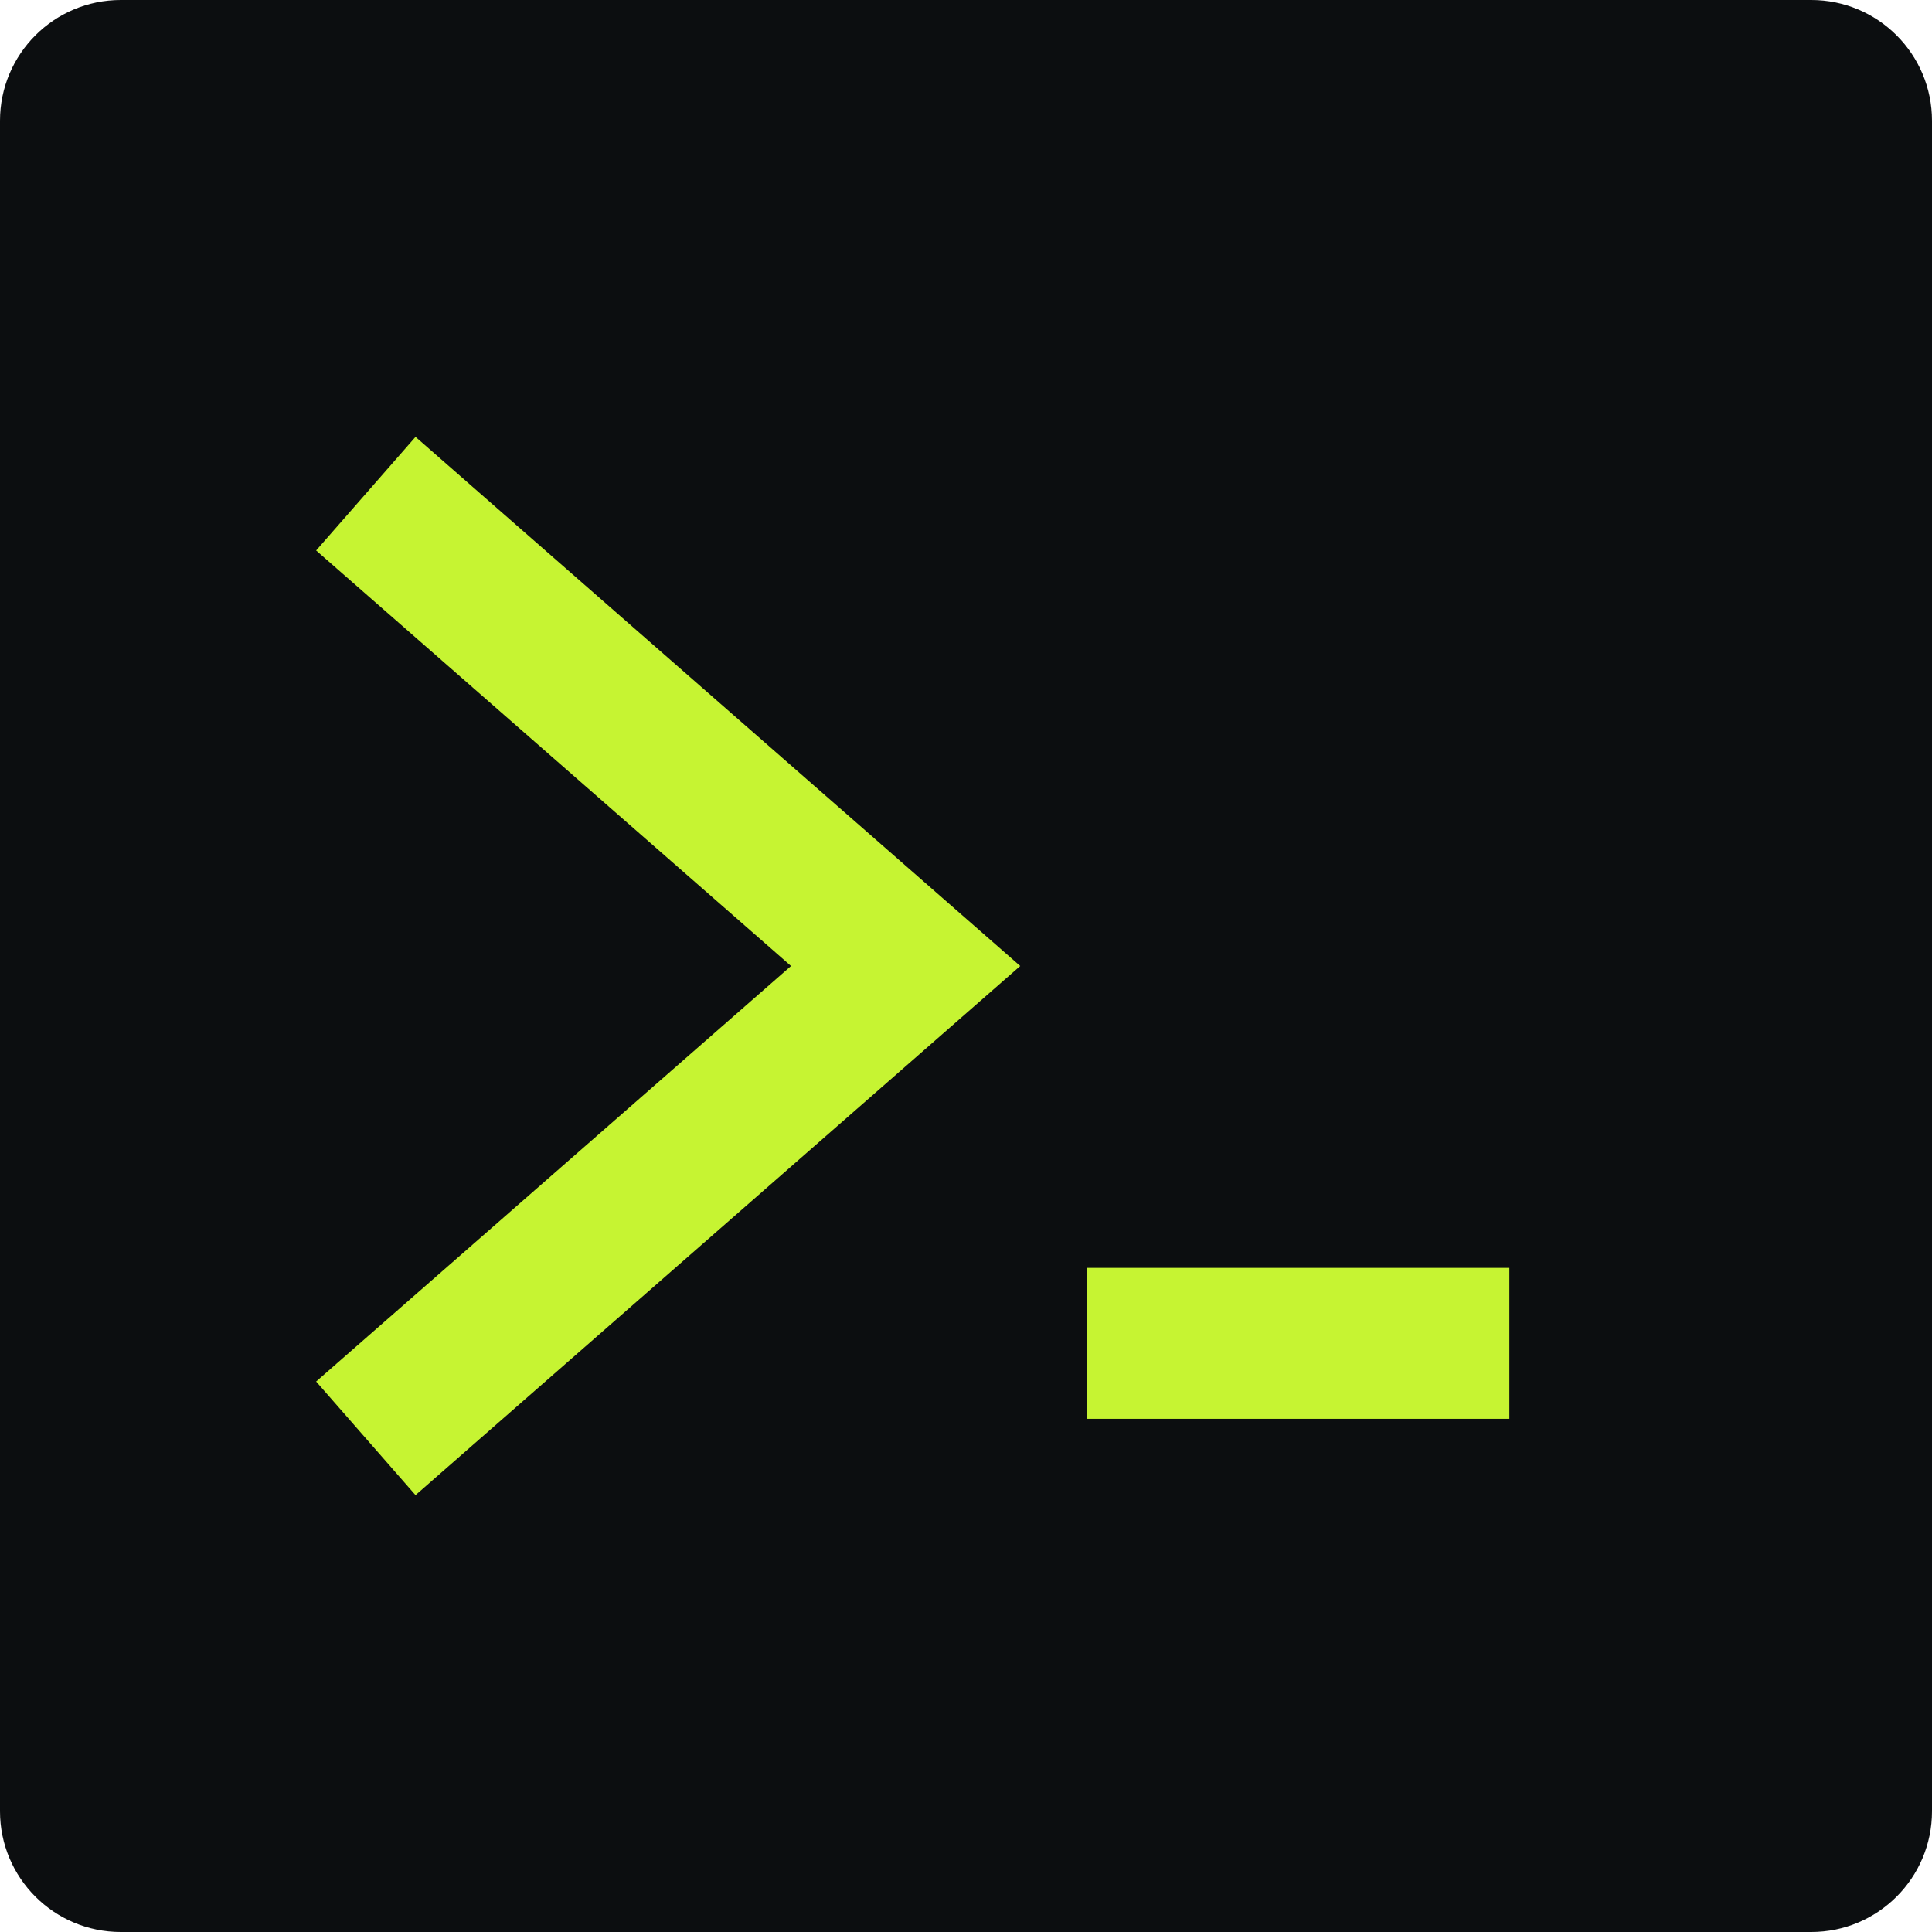
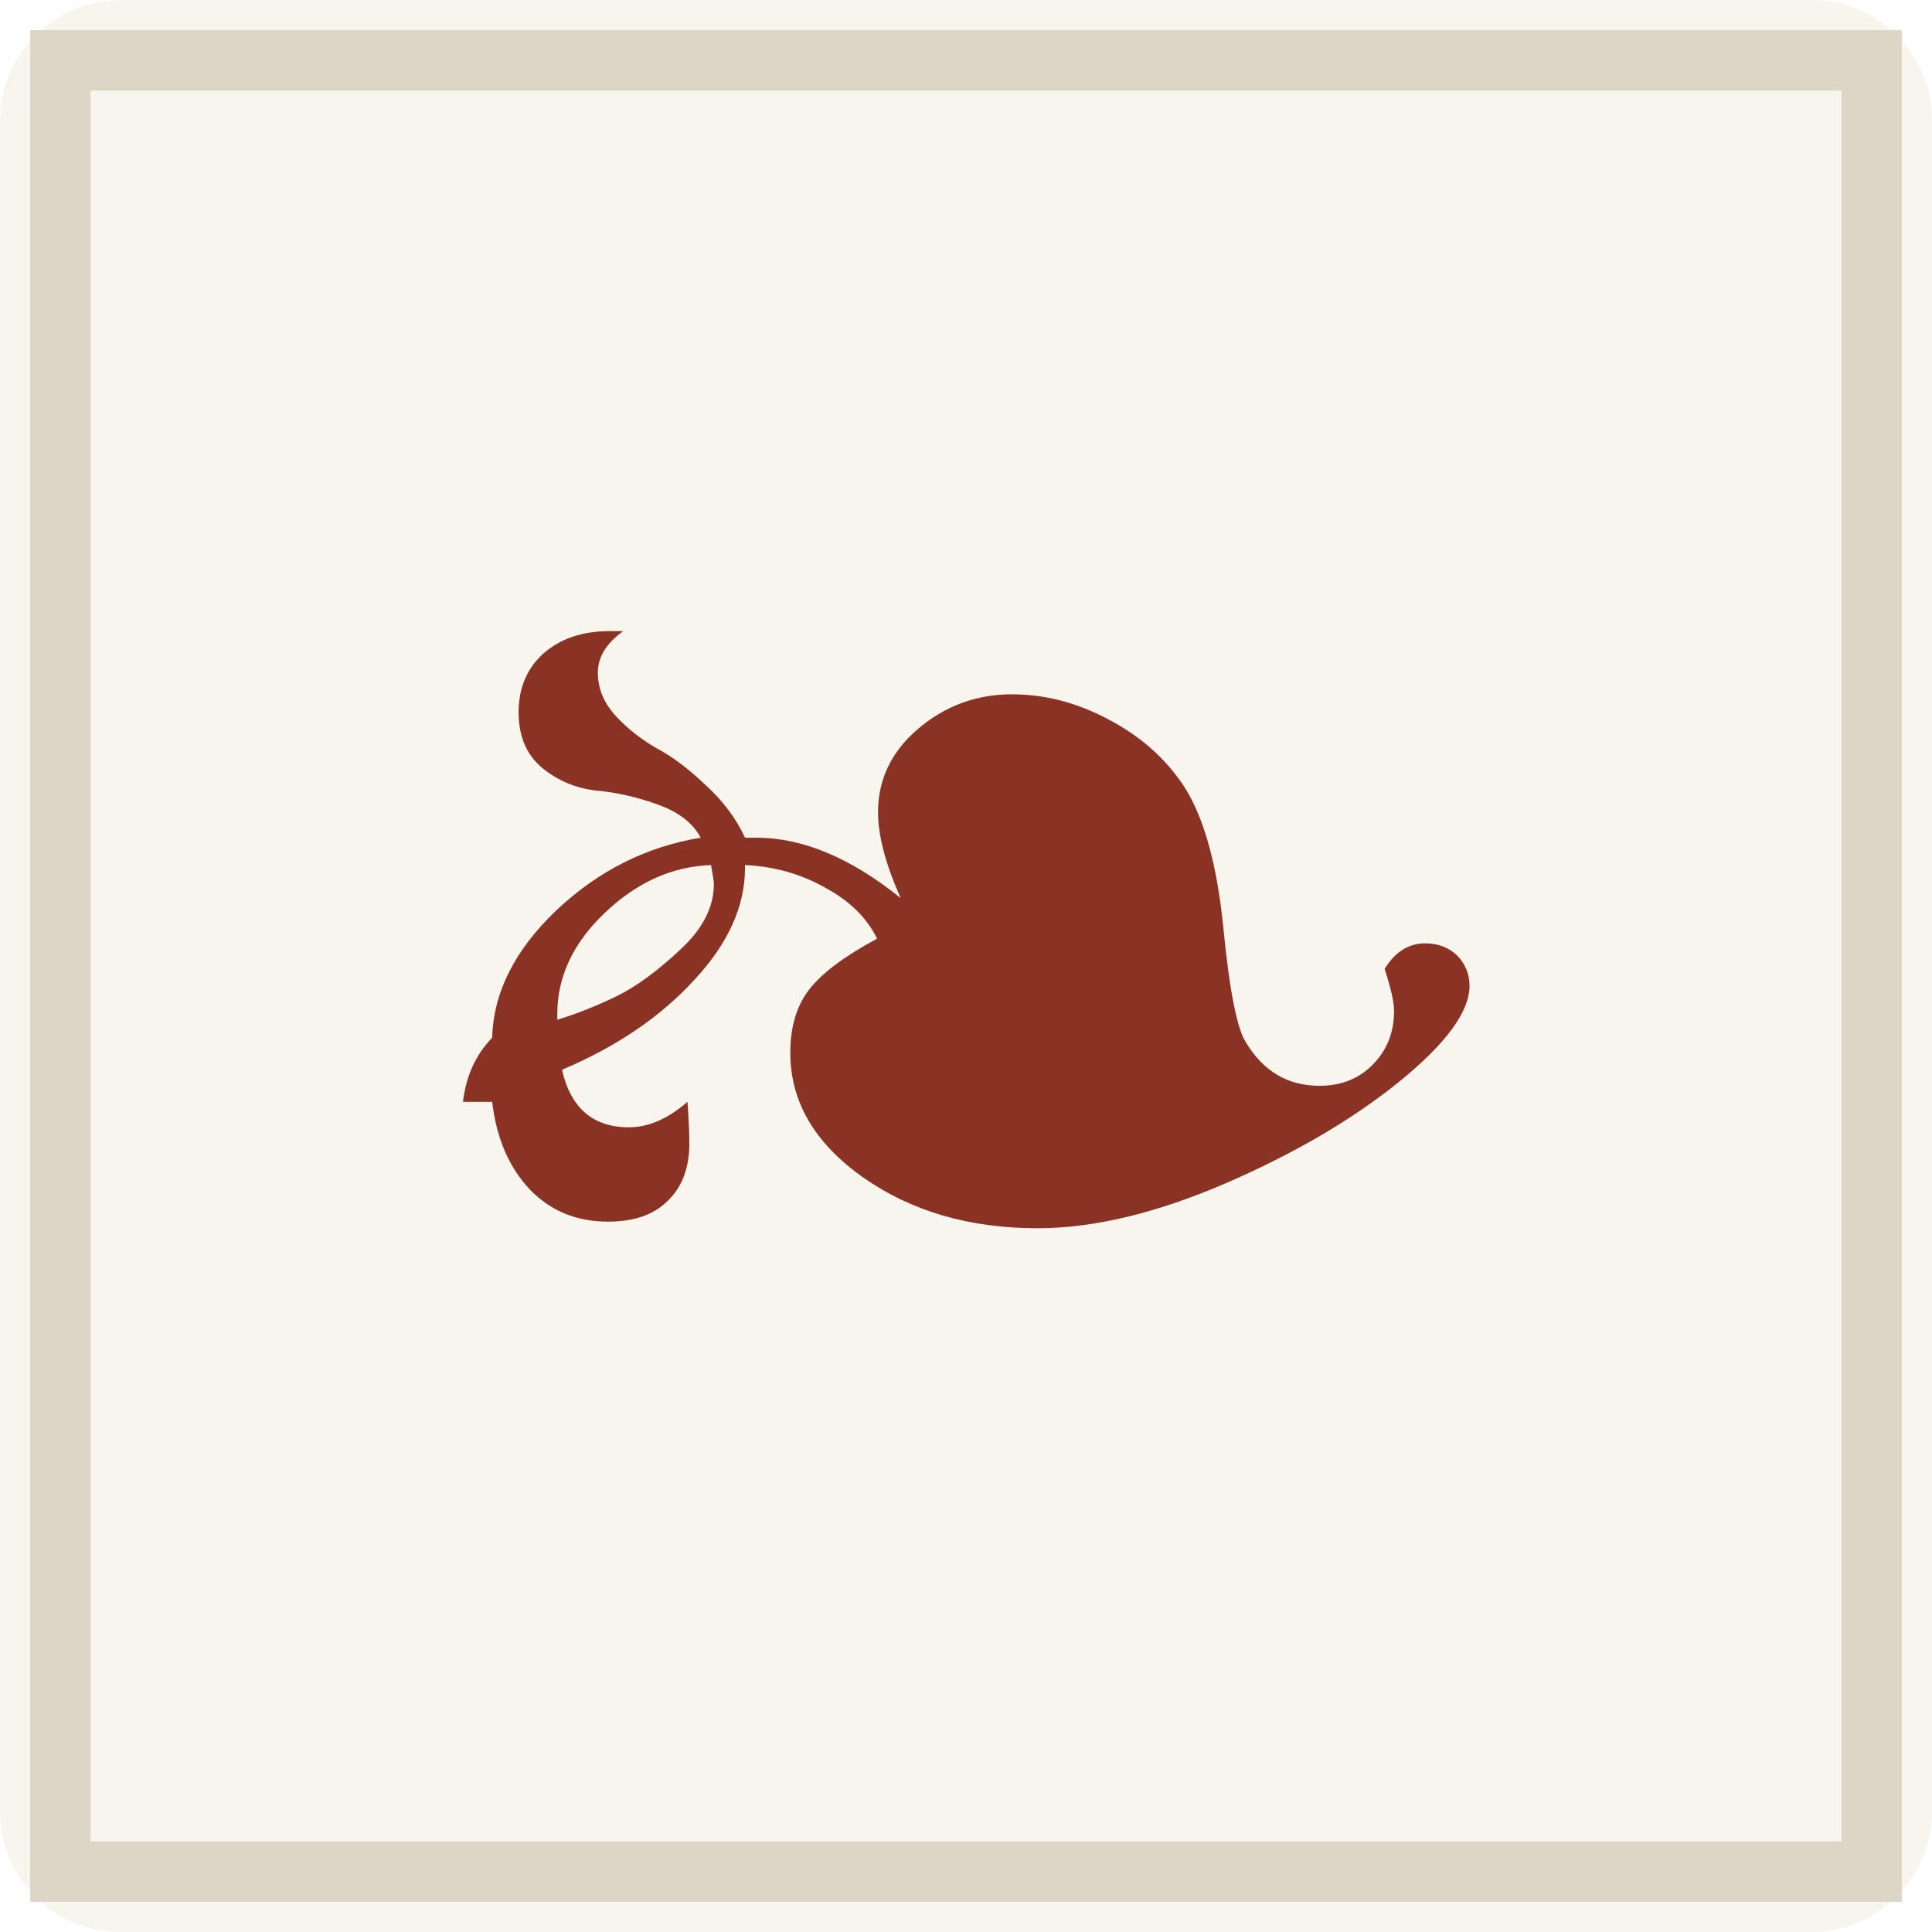
<svg xmlns="http://www.w3.org/2000/svg" viewBox="0 0 32 32" width="32" height="32">
-   <rect width="32" height="32" fill="#0C0E10" rx="2" />
-   <path d="M7 9 L15 16 L7 23" fill="none" stroke="#C6F432" stroke-width="2.5" stroke-linecap="square" stroke-linejoin="miter" />
-   <rect x="18" y="21" width="7" height="2.5" fill="#C6F432" />
+   <rect width="32" height="32" fill="#F7F5EE" rx="2" />
+   <rect x="1" y="1" width="30" height="30" fill="none" stroke="#DDD6C6" stroke-width="1" />
+   <text x="16" y="23" font-family="'Newsreader', Georgia, serif" font-size="22" font-style="italic" fill="#8A3324" text-anchor="middle">❧</text>
</svg>
